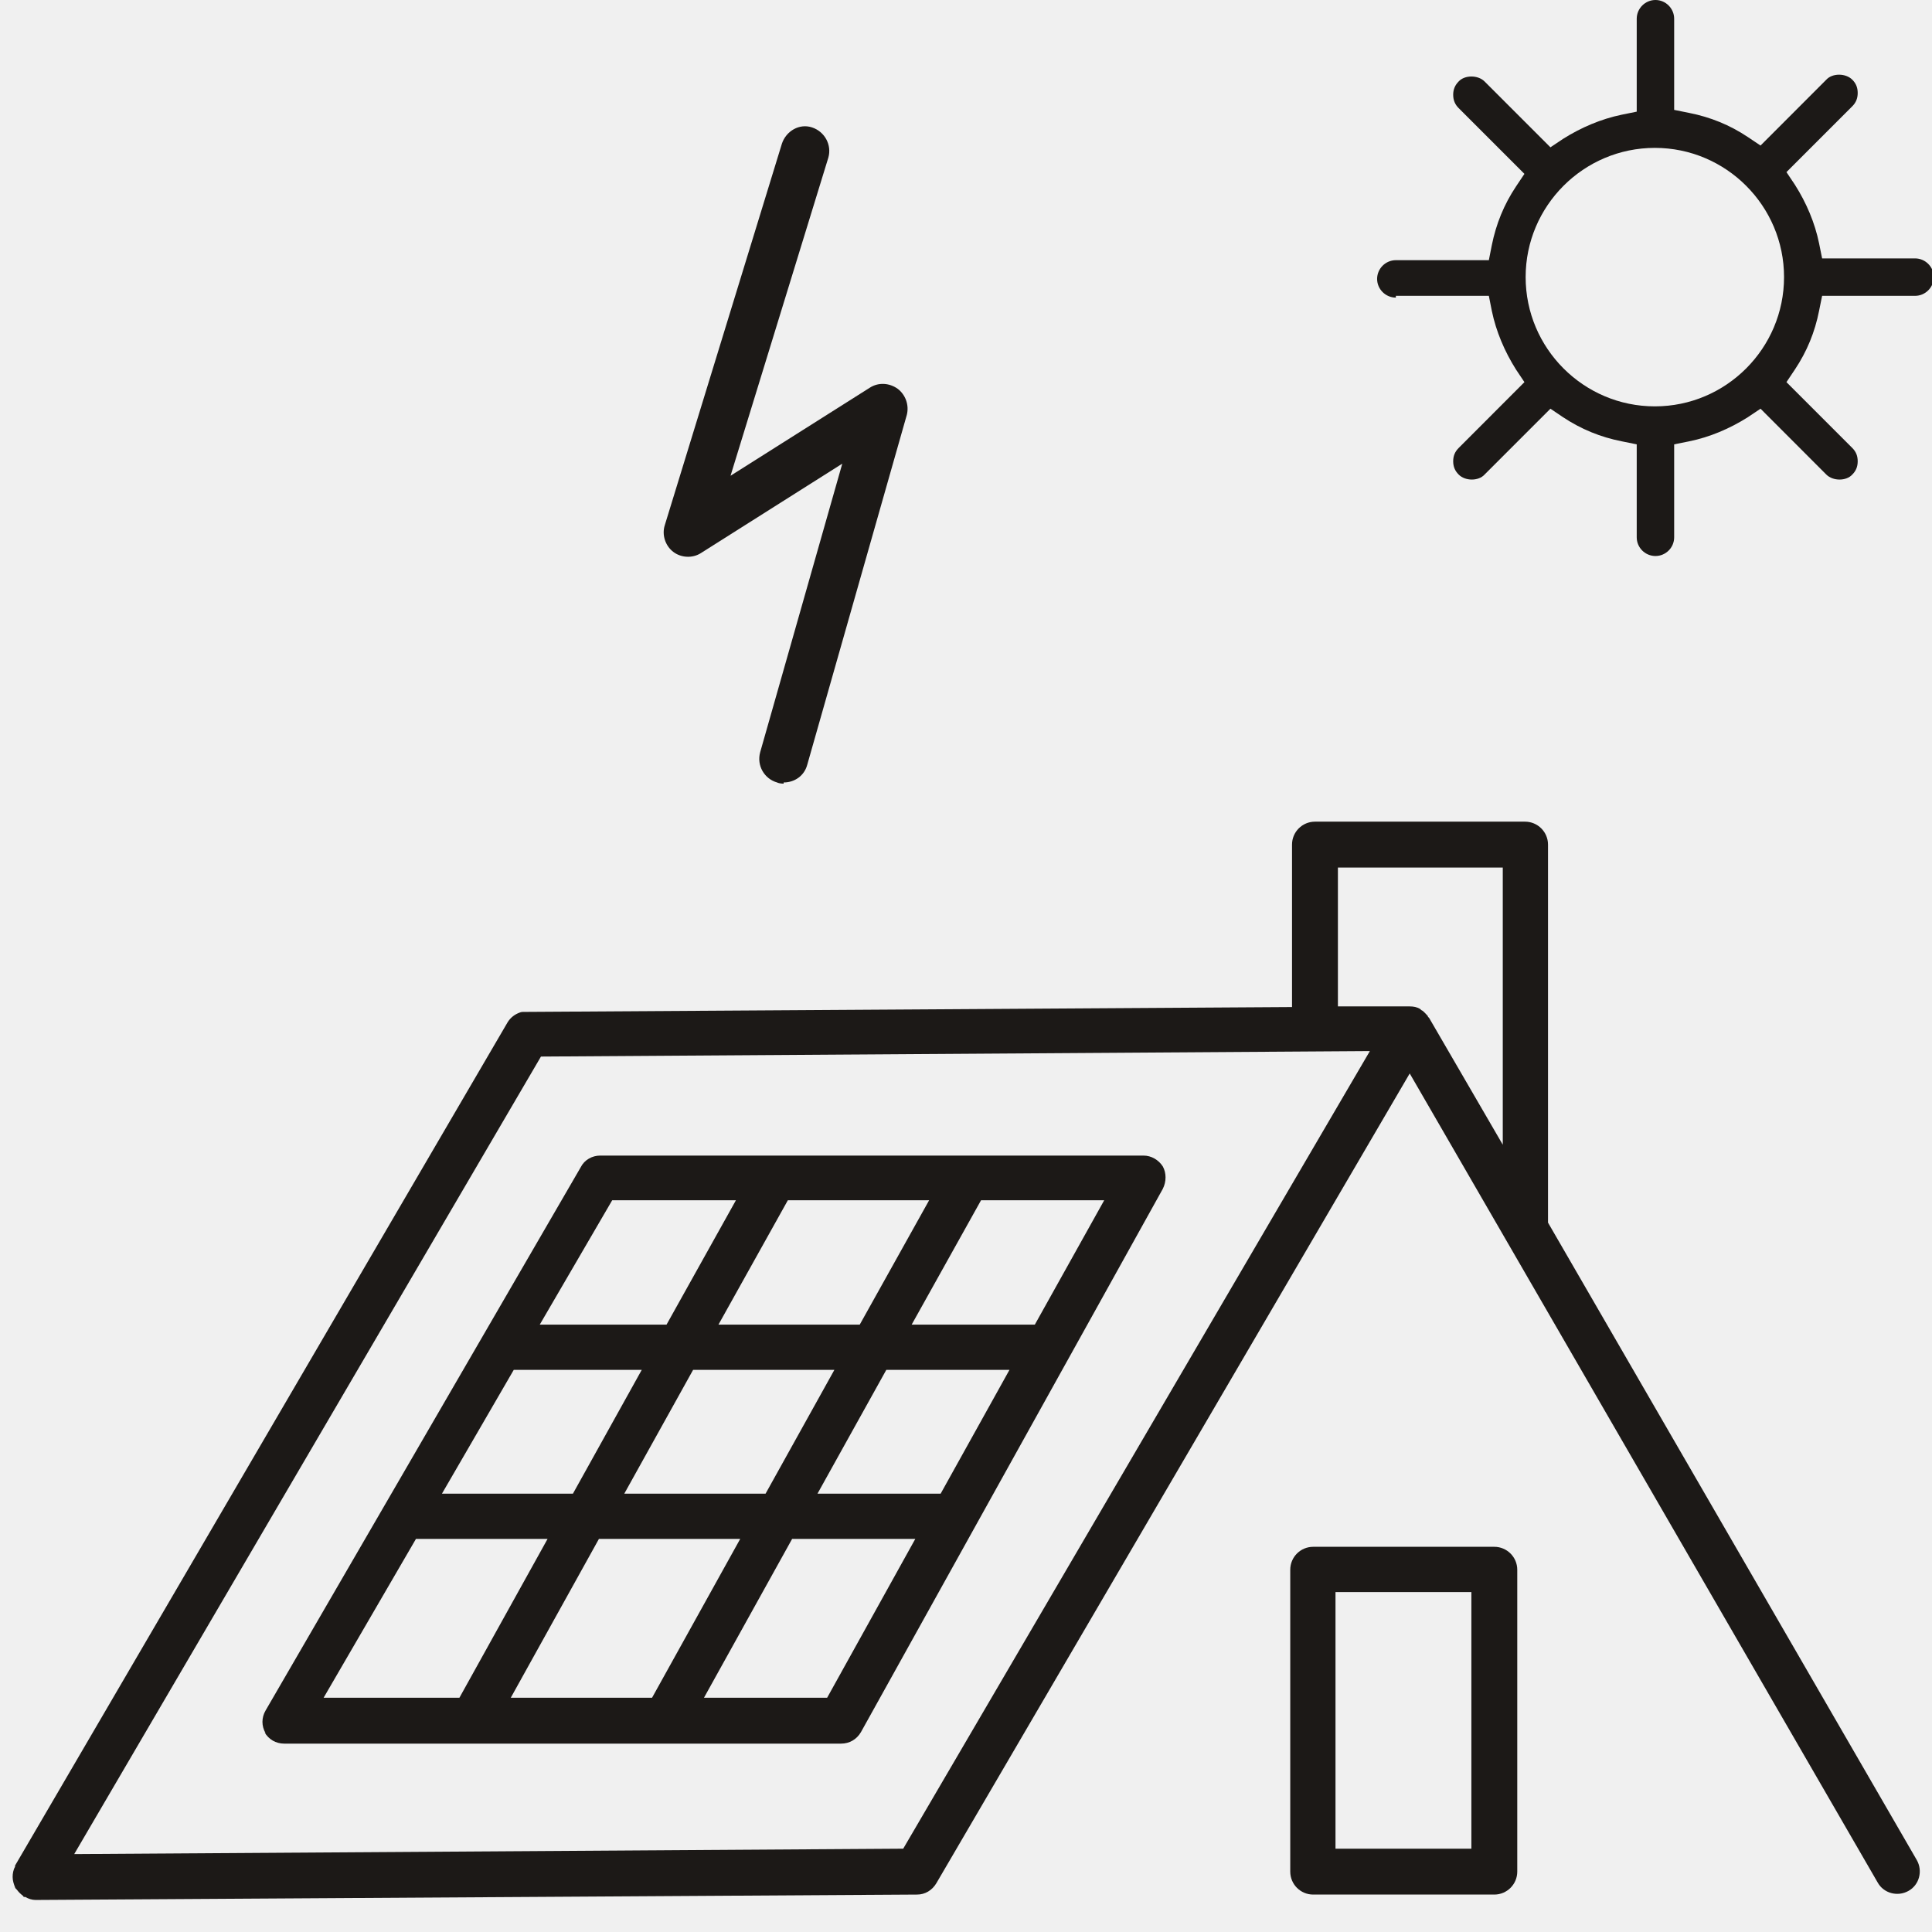
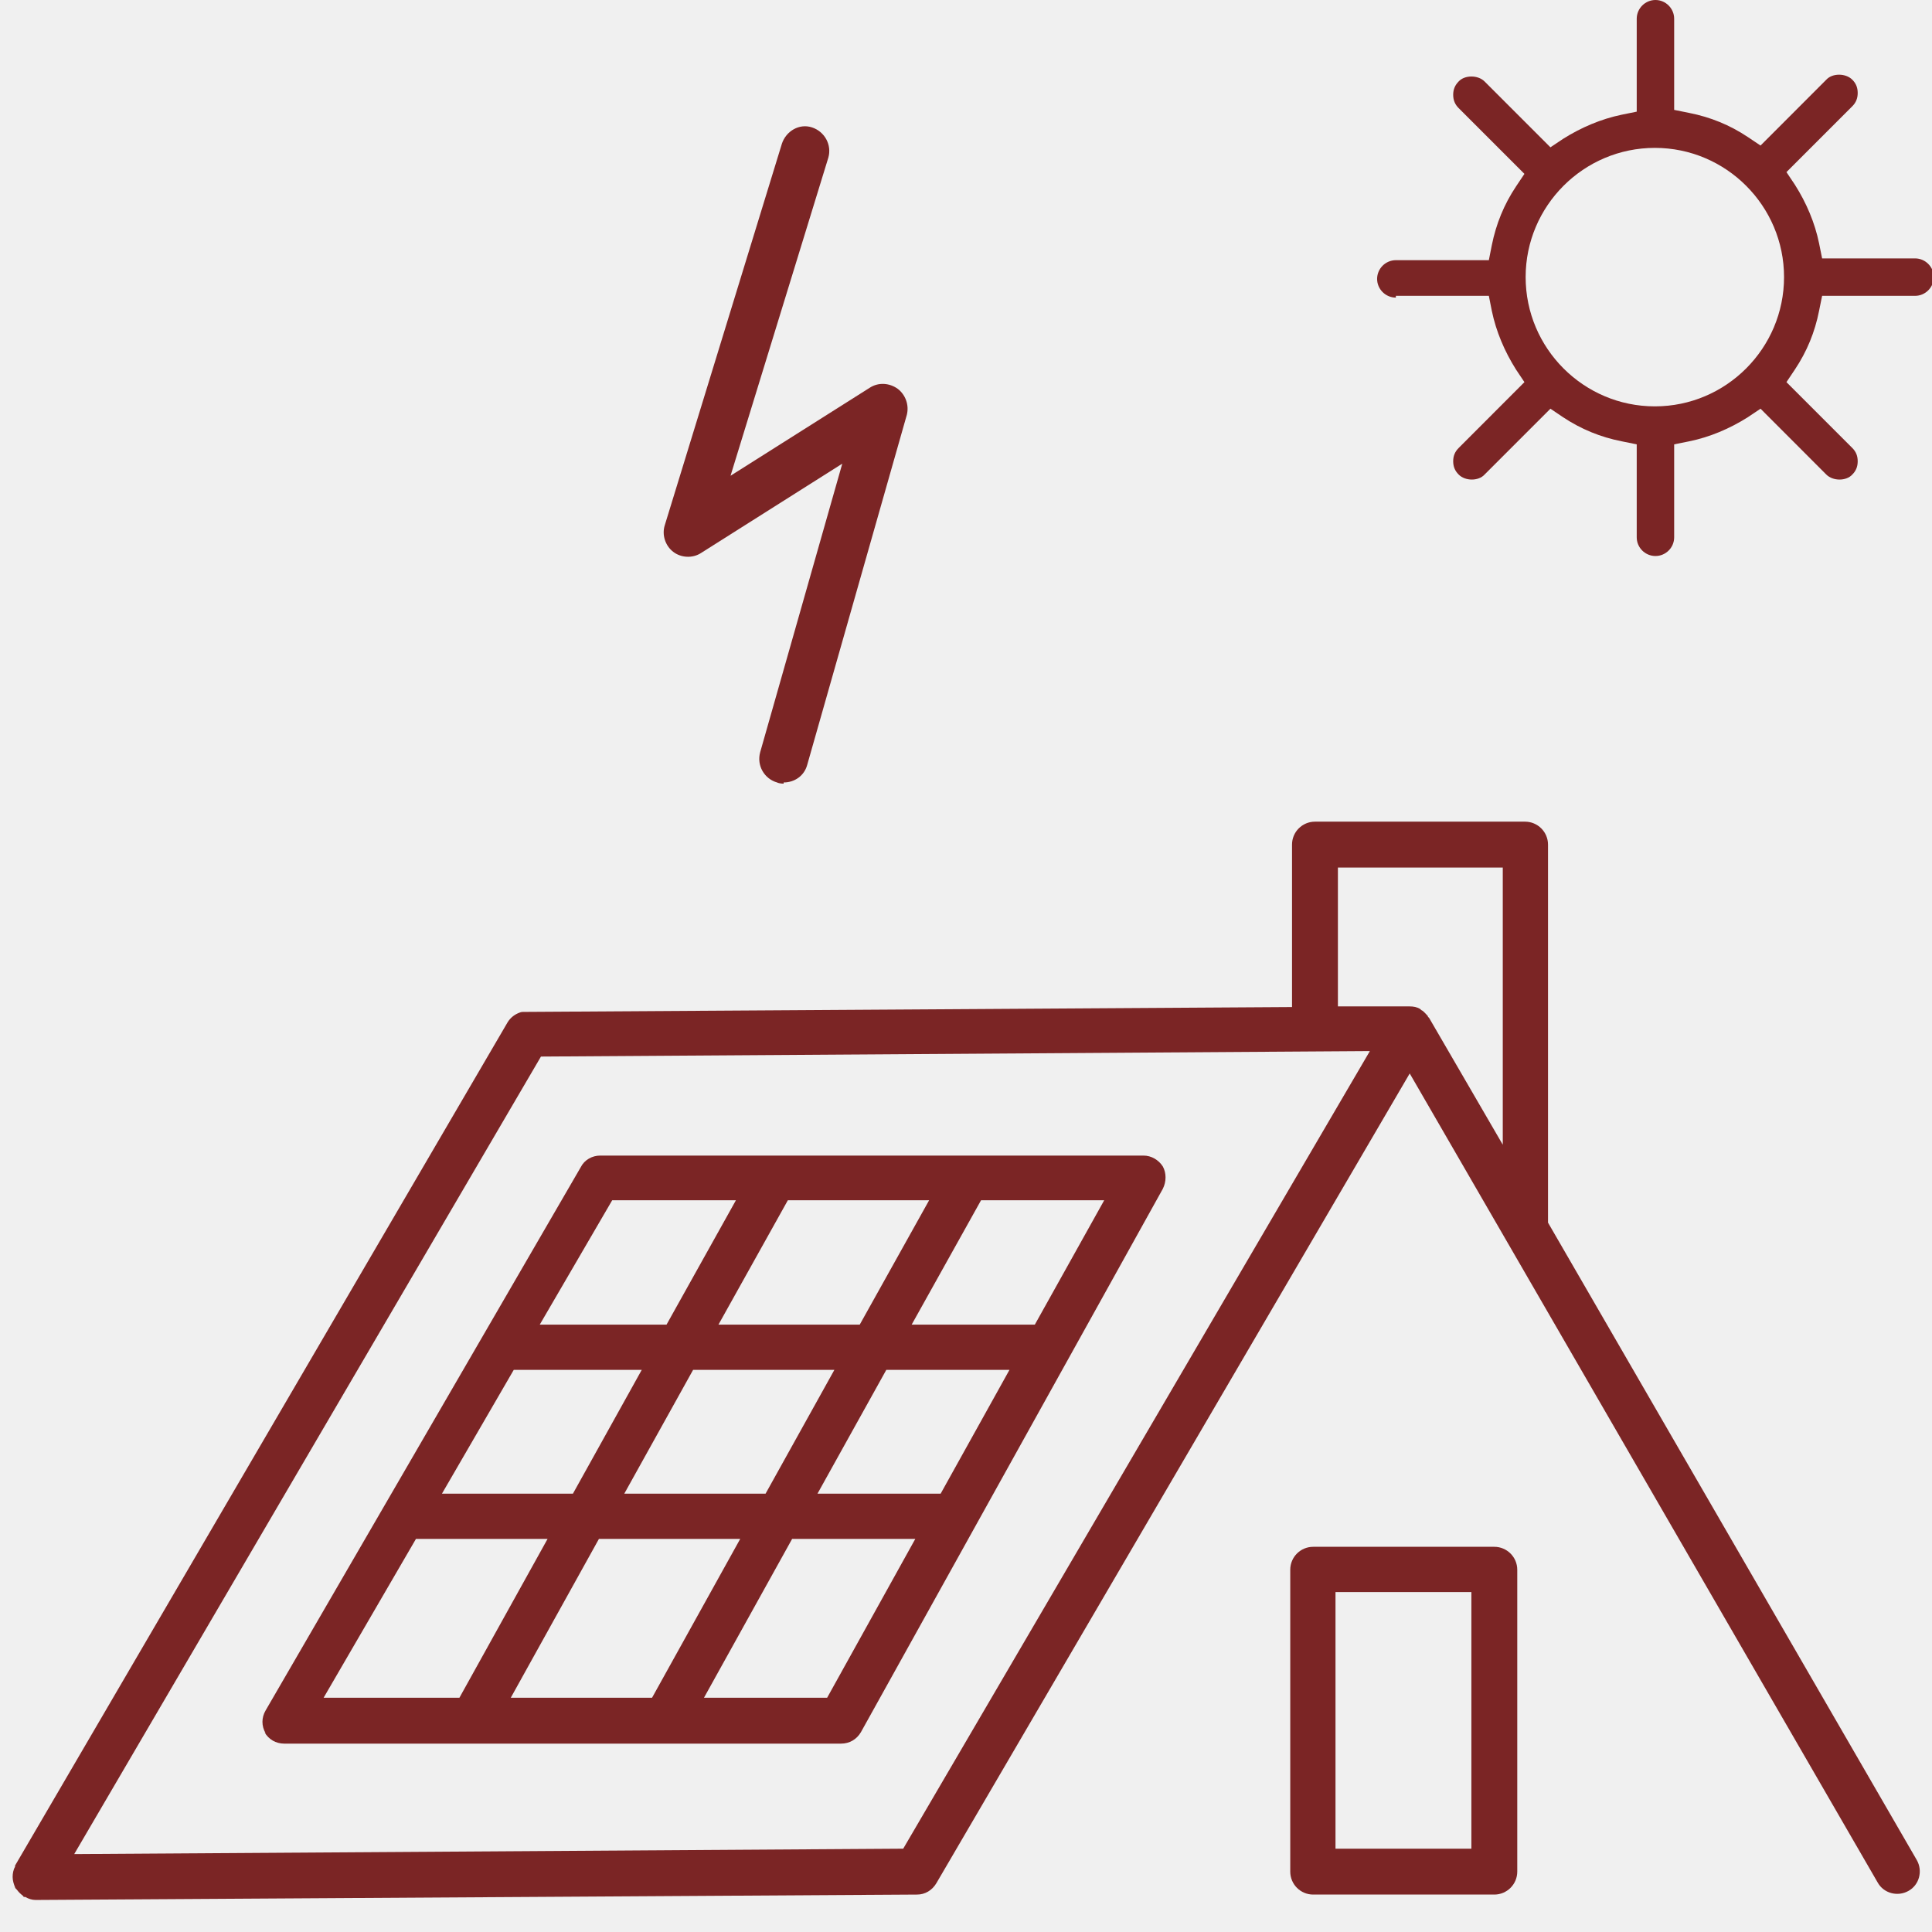
<svg xmlns="http://www.w3.org/2000/svg" width="24" height="24" viewBox="0 0 24 24" fill="none">
  <g clip-path="url(#clip0_36_534)">
-     <path d="M17.34 3.675H18.495L18.532 3.862C18.585 4.117 18.69 4.365 18.832 4.59L18.937 4.747L18.12 5.565C18.075 5.61 18.052 5.662 18.052 5.73C18.052 5.798 18.075 5.85 18.12 5.895C18.202 5.978 18.367 5.978 18.442 5.895L19.26 5.077L19.417 5.183C19.642 5.332 19.882 5.43 20.145 5.482L20.332 5.52V6.675C20.332 6.803 20.437 6.907 20.565 6.907C20.692 6.907 20.797 6.803 20.797 6.675V5.52L20.985 5.482C21.24 5.43 21.487 5.325 21.712 5.183L21.87 5.077L22.687 5.895C22.77 5.978 22.935 5.978 23.01 5.895C23.055 5.85 23.077 5.798 23.077 5.73C23.077 5.662 23.055 5.61 23.01 5.565L22.192 4.747L22.297 4.59C22.447 4.365 22.545 4.125 22.597 3.862L22.635 3.675H23.79C23.917 3.675 24.022 3.57 24.022 3.442C24.022 3.315 23.917 3.21 23.79 3.21H22.635L22.597 3.022C22.545 2.768 22.44 2.52 22.297 2.295L22.192 2.138L23.01 1.32C23.055 1.275 23.077 1.222 23.077 1.155C23.077 1.087 23.055 1.035 23.01 0.99C22.927 0.907 22.762 0.907 22.687 0.99L21.87 1.808L21.712 1.702C21.487 1.552 21.247 1.455 20.985 1.403L20.797 1.365V0.233C20.797 0.105 20.692 0 20.565 0C20.437 0 20.332 0.105 20.332 0.233V1.387L20.145 1.425C19.89 1.478 19.642 1.583 19.417 1.725L19.26 1.83L18.442 1.012C18.36 0.93 18.195 0.93 18.12 1.012C18.075 1.058 18.052 1.11 18.052 1.177C18.052 1.245 18.075 1.298 18.12 1.343L18.937 2.16L18.832 2.317C18.682 2.542 18.585 2.783 18.532 3.045L18.495 3.232H17.34C17.212 3.232 17.107 3.337 17.107 3.465C17.107 3.592 17.212 3.697 17.34 3.697V3.675ZM20.557 1.837C21.442 1.837 22.162 2.558 22.162 3.442C22.162 4.327 21.442 5.048 20.557 5.048C19.672 5.048 18.952 4.327 18.952 3.442C18.952 2.558 19.672 1.837 20.557 1.837Z" fill="#1C1917" />
-     <path d="M9.735 9.735C9.735 9.735 9.683 9.735 9.653 9.72C9.495 9.675 9.398 9.51 9.443 9.345L10.463 5.76L8.708 6.87C8.603 6.938 8.46 6.93 8.363 6.855C8.265 6.78 8.22 6.645 8.258 6.525L9.713 1.785C9.765 1.628 9.93 1.53 10.088 1.583C10.245 1.635 10.335 1.8 10.29 1.958L9.075 5.91L10.807 4.815C10.912 4.748 11.047 4.755 11.152 4.83C11.25 4.905 11.295 5.033 11.265 5.153L10.027 9.503C9.99 9.638 9.87 9.72 9.735 9.72V9.735Z" fill="#1C1917" />
-     <path d="M23.812 23.108L19.23 15.188V10.492C19.23 10.335 19.102 10.207 18.945 10.207H16.335C16.177 10.207 16.05 10.335 16.05 10.492V12.51L6.555 12.57C6.555 12.57 6.517 12.57 6.502 12.57C6.502 12.57 6.472 12.57 6.457 12.578C6.397 12.6 6.345 12.637 6.307 12.697L0.187 23.175C0.187 23.175 0.187 23.183 0.187 23.19C0.165 23.227 0.157 23.273 0.157 23.317C0.157 23.363 0.172 23.407 0.187 23.445C0.187 23.453 0.202 23.468 0.21 23.475C0.232 23.505 0.255 23.527 0.285 23.55C0.285 23.55 0.292 23.565 0.3 23.565C0.3 23.565 0.307 23.565 0.315 23.565C0.352 23.587 0.397 23.602 0.442 23.602L11.393 23.535C11.49 23.535 11.58 23.483 11.633 23.392L17.512 13.335L23.325 23.385C23.4 23.52 23.573 23.565 23.707 23.49C23.843 23.415 23.887 23.242 23.812 23.108ZM11.22 22.965L0.922 23.032L6.72 13.125L17.017 13.057L11.22 22.965ZM17.738 12.623C17.738 12.623 17.692 12.57 17.67 12.555C17.663 12.555 17.648 12.54 17.64 12.533C17.602 12.51 17.558 12.502 17.512 12.502H16.62V10.777H18.668V14.22L17.753 12.645C17.753 12.645 17.745 12.637 17.738 12.63V12.623Z" fill="#1C1917" />
-     <path d="M3.285 21.517C3.337 21.608 3.427 21.66 3.532 21.66H10.447C10.552 21.66 10.642 21.608 10.695 21.517L14.445 14.768C14.49 14.678 14.49 14.572 14.445 14.49C14.392 14.408 14.302 14.355 14.205 14.355H7.455C7.357 14.355 7.26 14.408 7.215 14.498L3.3 21.247C3.247 21.337 3.247 21.442 3.3 21.532L3.285 21.517ZM6.345 21.09L7.44 19.117H9.195L8.1 21.09H6.345ZM7.755 18.555L8.61 17.017H10.365L9.51 18.555H7.755ZM10.275 21.09H8.745L9.84 19.117H11.37L10.275 21.09ZM11.685 18.555H10.155L11.01 17.017H12.54L11.685 18.555ZM13.717 14.91L12.855 16.455H11.325L12.187 14.91H13.717ZM11.542 14.91L10.68 16.455H8.925L9.787 14.91H11.542ZM7.605 14.91H9.142L8.28 16.455H6.705L7.605 14.91ZM6.382 17.017H7.972L7.117 18.555H5.49L6.382 17.017ZM5.16 19.117H6.802L5.707 21.09H4.02L5.167 19.117H5.16Z" fill="#1C1917" />
-     <path d="M18.563 23.535H16.313C16.155 23.535 16.028 23.407 16.028 23.25V19.5C16.028 19.343 16.155 19.215 16.313 19.215H18.563C18.72 19.215 18.848 19.343 18.848 19.5V23.25C18.848 23.407 18.72 23.535 18.563 23.535ZM16.59 22.965H18.278V19.777H16.59V22.965Z" fill="#1C1917" />
+     <path d="M17.34 3.675H18.495L18.532 3.862C18.585 4.117 18.69 4.365 18.832 4.59L18.937 4.747L18.12 5.565C18.075 5.61 18.052 5.662 18.052 5.73C18.052 5.798 18.075 5.85 18.12 5.895C18.202 5.978 18.367 5.978 18.442 5.895L19.26 5.077L19.417 5.183C19.642 5.332 19.882 5.43 20.145 5.482L20.332 5.52V6.675C20.332 6.803 20.437 6.907 20.565 6.907C20.692 6.907 20.797 6.803 20.797 6.675V5.52L20.985 5.482C21.24 5.43 21.487 5.325 21.712 5.183L21.87 5.077L22.687 5.895C22.77 5.978 22.935 5.978 23.01 5.895C23.055 5.85 23.077 5.798 23.077 5.73C23.077 5.662 23.055 5.61 23.01 5.565L22.192 4.747L22.297 4.59C22.447 4.365 22.545 4.125 22.597 3.862L22.635 3.675H23.79C23.917 3.675 24.022 3.57 24.022 3.442C24.022 3.315 23.917 3.21 23.79 3.21H22.635L22.597 3.022C22.545 2.768 22.44 2.52 22.297 2.295L22.192 2.138L23.01 1.32C23.055 1.275 23.077 1.222 23.077 1.155C23.077 1.087 23.055 1.035 23.01 0.99C22.927 0.907 22.762 0.907 22.687 0.99L21.87 1.808L21.712 1.702C21.487 1.552 21.247 1.455 20.985 1.403L20.797 1.365V0.233C20.797 0.105 20.692 0 20.565 0C20.437 0 20.332 0.105 20.332 0.233V1.387L20.145 1.425C19.89 1.478 19.642 1.583 19.417 1.725L19.26 1.83L18.442 1.012C18.36 0.93 18.195 0.93 18.12 1.012C18.075 1.058 18.052 1.11 18.052 1.177C18.052 1.245 18.075 1.298 18.12 1.343L18.937 2.16L18.832 2.317C18.682 2.542 18.585 2.783 18.532 3.045L18.495 3.232H17.34C17.212 3.232 17.107 3.337 17.107 3.465C17.107 3.592 17.212 3.697 17.34 3.697V3.675ZM20.557 1.837C21.442 1.837 22.162 2.558 22.162 3.442C22.162 4.327 21.442 5.048 20.557 5.048C19.672 5.048 18.952 4.327 18.952 3.442C18.952 2.558 19.672 1.837 20.557 1.837Z" fill="#7b2525" />
+     <path d="M9.735 9.735C9.735 9.735 9.683 9.735 9.653 9.72C9.495 9.675 9.398 9.51 9.443 9.345L10.463 5.76L8.708 6.87C8.603 6.938 8.46 6.93 8.363 6.855C8.265 6.78 8.22 6.645 8.258 6.525L9.713 1.785C9.765 1.628 9.93 1.53 10.088 1.583C10.245 1.635 10.335 1.8 10.29 1.958L9.075 5.91L10.807 4.815C10.912 4.748 11.047 4.755 11.152 4.83C11.25 4.905 11.295 5.033 11.265 5.153L10.027 9.503C9.99 9.638 9.87 9.72 9.735 9.72V9.735Z" fill="#7b2525" />
+     <path d="M23.812 23.108L19.23 15.188V10.492C19.23 10.335 19.102 10.207 18.945 10.207H16.335C16.177 10.207 16.05 10.335 16.05 10.492V12.51L6.555 12.57C6.555 12.57 6.517 12.57 6.502 12.57C6.502 12.57 6.472 12.57 6.457 12.578C6.397 12.6 6.345 12.637 6.307 12.697L0.187 23.175C0.187 23.175 0.187 23.183 0.187 23.19C0.165 23.227 0.157 23.273 0.157 23.317C0.157 23.363 0.172 23.407 0.187 23.445C0.187 23.453 0.202 23.468 0.21 23.475C0.232 23.505 0.255 23.527 0.285 23.55C0.285 23.55 0.292 23.565 0.3 23.565C0.3 23.565 0.307 23.565 0.315 23.565C0.352 23.587 0.397 23.602 0.442 23.602L11.393 23.535C11.49 23.535 11.58 23.483 11.633 23.392L17.512 13.335L23.325 23.385C23.4 23.52 23.573 23.565 23.707 23.49C23.843 23.415 23.887 23.242 23.812 23.108ZM11.22 22.965L0.922 23.032L6.72 13.125L17.017 13.057L11.22 22.965ZM17.738 12.623C17.738 12.623 17.692 12.57 17.67 12.555C17.663 12.555 17.648 12.54 17.64 12.533C17.602 12.51 17.558 12.502 17.512 12.502H16.62V10.777H18.668V14.22L17.753 12.645C17.753 12.645 17.745 12.637 17.738 12.63V12.623Z" fill="#7b2525" />
+     <path d="M3.285 21.517C3.337 21.608 3.427 21.66 3.532 21.66H10.447C10.552 21.66 10.642 21.608 10.695 21.517L14.445 14.768C14.49 14.678 14.49 14.572 14.445 14.49C14.392 14.408 14.302 14.355 14.205 14.355H7.455C7.357 14.355 7.26 14.408 7.215 14.498L3.3 21.247C3.247 21.337 3.247 21.442 3.3 21.532L3.285 21.517ZM6.345 21.09L7.44 19.117H9.195L8.1 21.09H6.345ZM7.755 18.555L8.61 17.017H10.365L9.51 18.555H7.755ZM10.275 21.09H8.745L9.84 19.117H11.37L10.275 21.09ZM11.685 18.555H10.155L11.01 17.017H12.54L11.685 18.555ZM13.717 14.91L12.855 16.455H11.325L12.187 14.91H13.717ZM11.542 14.91L10.68 16.455H8.925L9.787 14.91H11.542ZM7.605 14.91H9.142L8.28 16.455H6.705L7.605 14.91ZM6.382 17.017H7.972L7.117 18.555H5.49L6.382 17.017ZM5.16 19.117H6.802L5.707 21.09H4.02L5.167 19.117H5.16Z" fill="#7b2525" />
+     <path d="M18.563 23.535H16.313C16.155 23.535 16.028 23.407 16.028 23.25V19.5C16.028 19.343 16.155 19.215 16.313 19.215H18.563C18.72 19.215 18.848 19.343 18.848 19.5V23.25C18.848 23.407 18.72 23.535 18.563 23.535ZM16.59 22.965H18.278V19.777H16.59V22.965Z" fill="#7b2525" />
  </g>
  <defs>
    <clipPath id="clip0_36_534">
      <rect width="24" height="24" fill="white" />
    </clipPath>
  </defs>
</svg>
